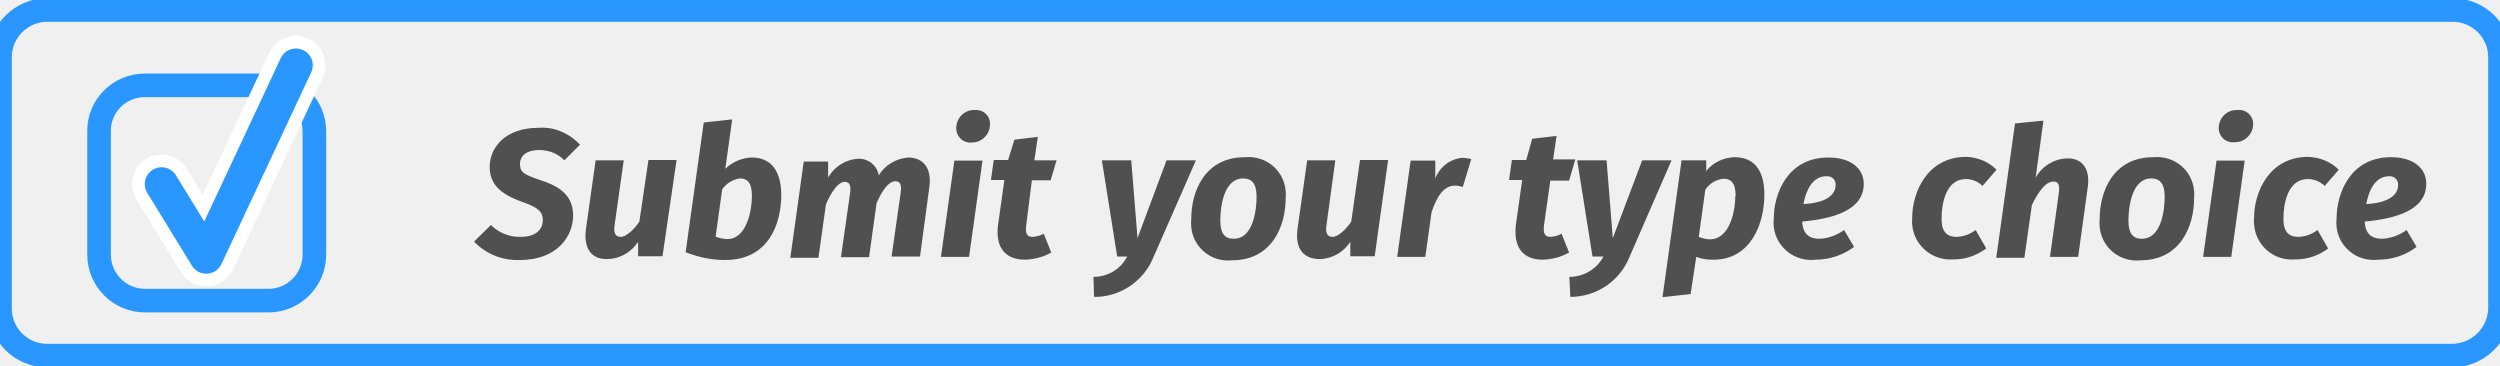
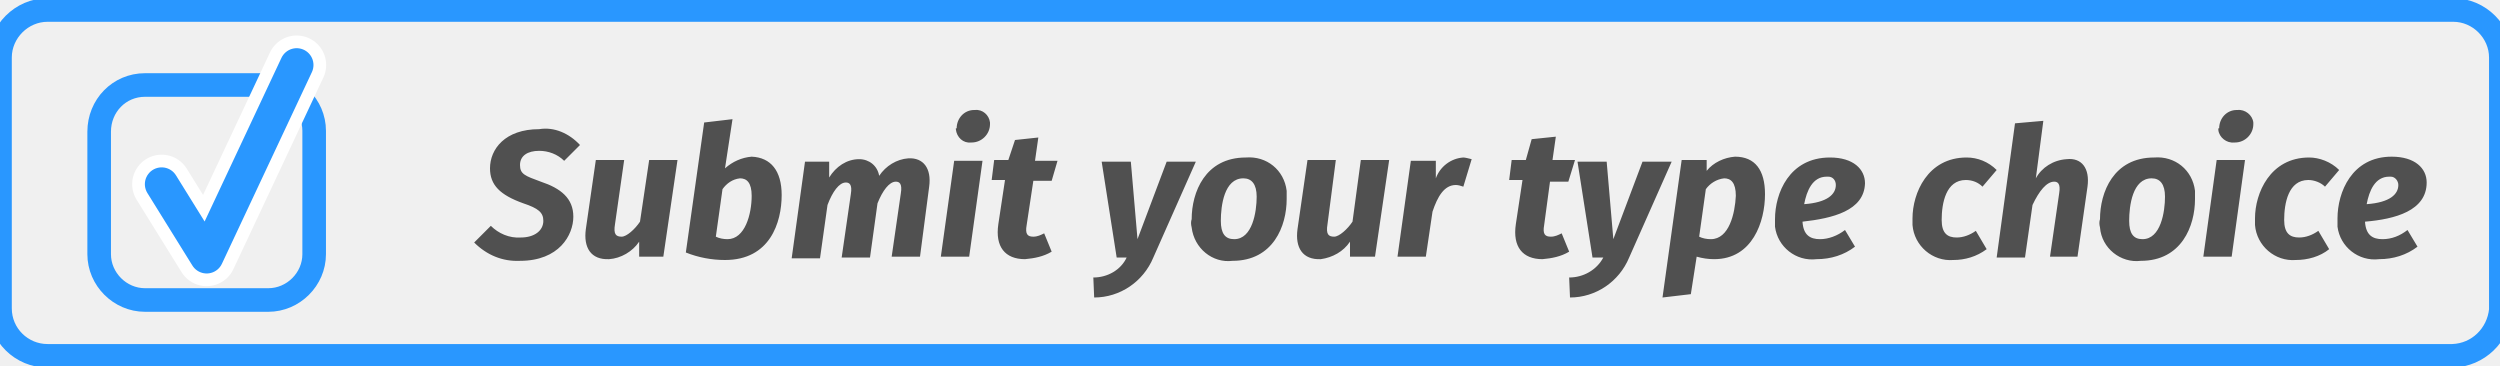
- <svg xmlns="http://www.w3.org/2000/svg" id="Layer_1" viewBox="0 0 800 117" width="800" height="117">
-   <style>.st0{fill:none;stroke:#2997ff;stroke-width:7.549;stroke-miterlimit:10}.st1{fill:#505050}.st2,.st3{fill:none;stroke:#fff;stroke-width:18.873;stroke-linecap:round;stroke-linejoin:round}.st3{stroke:#2997ff;stroke-width:10.758}</style>
+ <svg xmlns="http://www.w3.org/2000/svg" id="Layer_1" viewBox="0 0 300 43.9" width="300" height="43.9">
+   <style>.st0{fill:none;stroke:#2997ff;stroke-width:2.831;stroke-miterlimit:10}.st1{fill:#505050}.st2,.st3{fill:none;stroke:#fff;stroke-width:7.077;stroke-linecap:round;stroke-linejoin:round}.st3{stroke:#2997ff;stroke-width:4.034}</style>
  <g id="b2b9f4e7-f054-49c9-b001-772d8e3361dd">
    <g id="edb7c979-a941-4a65-bf97-429f149abb75">
-       <path d="M784.9 113.8H15.1C6.8 113.8 0 107.1 0 98.7V18.3C0 10 6.8 3.2 15.1 3.2h769.8c8.3 0 15.1 6.8 15.1 15.1v80.8c-.4 8.1-7 14.5-15.1 14.7z" class="st0" />
-       <path d="M185.6 46.3l-5 5c-2.1-2.2-5.1-3.3-8.1-3.3-3.8 0-6.1 1.7-6.1 4.5s1.5 3.4 6.7 5.2c6.5 2.1 10.3 5.2 10.3 11.3s-4.6 14.2-17.1 14.2c-5.5.2-10.8-1.9-14.6-5.9l5.4-5.3c2.5 2.5 5.9 3.9 9.5 3.8 4.4 0 7.1-2 7.1-5.4 0-2.6-1.5-4-6.3-5.7-7.5-2.6-10.7-5.9-10.7-11.3 0-6.1 4.9-12.5 15.6-12.5 5-.4 9.8 1.7 13.3 5.4zm1.9 27l3.1-22h9l-2.9 20.5c-.5 3.1.4 4 2 4s4.2-2.3 5.9-4.9l2.9-19.7h9L212 82h-7.8v-4.6c-2.2 3.3-5.8 5.4-9.7 5.5-5.4.2-7.8-3.6-7-9.6zM250 62.4c0 8.9-3.8 20.8-18 20.8-4.3 0-8.6-.9-12.6-2.5l5.8-41.5 9.1-1-2.2 15.8c2.3-2.2 5.3-3.5 8.5-3.6 6.1 0 9.4 4.3 9.4 12zm-18.9-1.8L229 75.7c1.2.5 2.5.8 3.8.8 5.7 0 7.8-8.1 7.8-13.9 0-4.3-1.6-5.5-3.8-5.5-2.3.3-4.4 1.6-5.7 3.5zm66.3-.8l-3 22.3h-9.1l2.9-20.3c.5-3.2-.5-3.8-1.7-3.8-2.1 0-4.2 2.9-6 7l-2.4 17.3h-9L272 62c.5-3.2-.5-3.8-1.7-3.8-2 0-4.2 3-6 7.2l-2.4 17.1h-9l4.3-30.8h7.8v5.1c2-3.5 5.6-5.8 9.7-6 3.2-.1 6 2.2 6.5 5.3 2-3.3 5.6-5.4 9.4-5.7 4.9 0 7.6 3.5 6.8 9.4zm12.7 22.4h-9l4.3-30.8h9l-4.3 30.8zM306 41c0-3.2 2.5-5.8 5.7-5.8h.3c2.5-.2 4.6 1.6 4.8 4.1v.5c0 3.2-2.6 5.8-5.8 5.8h-.2c-2.5.2-4.6-1.7-4.8-4.2V41zm22.4 31c-.4 2.9.3 3.8 2.1 3.8 1.2-.1 2.4-.4 3.5-1l2.4 6c-2.6 1.5-5.5 2.2-8.4 2.3-6.4 0-9.6-4-8.6-11.3l2-14.2h-4.3l.9-6.4h4.6l2-6.5 7.5-.9-1.1 7.5h7.1l-1.9 6.4h-6L328.4 72zm40.7 10.3c-3.1 7.7-10.7 12.8-19 12.7l-.2-6.4c4.5 0 8.7-2.4 10.8-6.5h-3.2l-4.9-30.8h9.4l2 24.9 9.3-24.9h9.4l-13.6 31zM381.2 70c0-8.6 4.2-19.7 17.2-19.7 6.6-.6 12.4 4.1 13 10.7.1.8.1 1.7 0 2.6 0 8.5-4.2 19.7-17.2 19.7-6.5.7-12.4-4.1-13-10.6-.1-.9-.1-1.8 0-2.7zm20.9-7.1c0-4.1-1.5-5.8-4.3-5.8-6.1 0-7.3 8.8-7.3 13.5 0 4.1 1.4 5.8 4.3 5.8 6.1 0 7.3-8.8 7.3-13.5zm13.1 10.4l3.1-22h9l-2.8 20.5c-.5 3.1.4 4 2 4s4.2-2.3 5.9-4.9l2.8-19.7h9L439.9 82h-7.8v-4.6c-2.1 3.2-5.5 5.2-9.3 5.5-5.9.2-8.4-3.6-7.6-9.6zm55.6-22.4l-2.7 8.9c-.8-.2-1.7-.4-2.5-.4-3.8 0-5.9 3.8-7.5 8.5l-2 14.3h-9l4.3-30.8h7.9v5.7c1.4-3.7 4.8-6.3 8.7-6.6.8 0 1.8.2 2.8.4zM494.1 72c-.4 2.9.4 3.8 2.1 3.8 1.2-.1 2.4-.4 3.5-1l2.4 6c-2.6 1.5-5.5 2.2-8.4 2.3-6.4 0-9.5-4-8.6-11.3l2-14.2h-4.2l.9-6.4h4.6l1.9-6.8 7.8-.9L497 51h7.1l-2 6.8h-6l-2 14.2zm27.3 10.3C518.3 90 510.8 95 502.5 95l-.3-6.4c4.5 0 8.7-2.4 10.9-6.5h-3.5l-4.9-30.8h9.4l2 24.9 9.4-24.9h9.4l-13.5 31zm16.7-31h7.9v3.4c2.2-2.7 5.5-4.3 9.1-4.4 6.3 0 9.5 4.3 9.5 12 0 8.9-4.1 20.8-16.3 20.8-1.9 0-3.7-.2-5.5-.9L541 94.1l-9 1 6.1-43.8zm17.3 11.4c0-4.3-1.6-5.5-3.8-5.5-2.4.2-4.6 1.5-5.9 3.5l-2.1 15.1c1.2.5 2.5.8 3.8.8 5.8-.2 7.9-8.3 7.9-14v.1zm21.3 8.2c.2 4.2 2.5 5.5 5.5 5.5 2.8-.1 5.6-1.1 7.9-2.8l3.2 5.4c-3.5 2.6-7.8 4.1-12.3 4.1-6.6.8-12.6-3.9-13.4-10.5-.1-.8-.1-1.7 0-2.5 0-8.3 4.5-19.7 17.5-19.7 7.5 0 11.3 3.8 11.3 8.4 0 8.6-10 11.2-19.7 12.1zm10.7-11.7c.1-1.5-1-2.7-2.5-2.8h-.5c-4.4 0-6.5 4.5-7.3 8.9 7.7-.4 10.3-3.2 10.3-6.1zm51.5-4.9l-4.5 5.2c-1.4-1.4-3.3-2.2-5.3-2.2-6.3 0-7.8 7.5-7.8 12.8 0 4.3 1.9 5.7 4.8 5.7 2.2-.1 4.3-.8 6.1-2.2l3.4 5.9c-3.1 2.3-6.8 3.6-10.6 3.5-6.7.5-12.6-4.5-13.1-11.2-.1-.7 0-1.4 0-2.1 0-8 4.7-19.5 17.3-19.5 3.5.1 7.1 1.5 9.7 4.1zm29.2 5.5L665 82.2h-9l2.8-20.3c.5-3.1-.4-3.8-1.7-3.8-2.4 0-4.7 3-6.9 7.5l-2.4 16.9h-9l6-43 9.1-.9-2.5 18.3c1.9-3.6 5.7-6 9.8-6.2 5-.3 7.7 3.2 6.9 9.1zm3.8 10.2c0-8.6 4.2-19.7 17.2-19.7 6.6-.6 12.4 4.1 13 10.7.1.8.1 1.7 0 2.6 0 8.5-4.2 19.7-17.2 19.7-6.5.7-12.4-4.1-13-10.6-.1-.9-.1-1.8 0-2.7zm20.8-7.1c0-4.1-1.5-5.8-4.3-5.8-6.1 0-7.3 8.8-7.3 13.5 0 4.1 1.4 5.8 4.3 5.8 6.1 0 7.3-8.8 7.3-13.5zM714 82.2h-9l4.3-30.8h9L714 82.2zM710 41c0-3.2 2.5-5.8 5.7-5.8h.3c2.5-.3 4.7 1.5 5 3.9v.6c0 3.2-2.6 5.8-5.8 5.8h-.2c-2.5.3-4.7-1.5-5-4V41zm38.4 13.3l-4.5 5.2c-1.4-1.4-3.4-2.2-5.4-2.2-6.3 0-7.8 7.5-7.8 12.8 0 4.3 1.9 5.7 4.8 5.7 2.2-.1 4.3-.8 6.1-2.2l3.4 5.9c-3 2.3-6.8 3.6-10.6 3.5-6.7.6-12.6-4.4-13.1-11.2-.1-.7-.1-1.4 0-2.1 0-8 4.7-19.5 17.3-19.5 3.6.1 7.2 1.5 9.8 4.1zm8.3 16.6c.2 4.2 2.5 5.5 5.5 5.5 2.8-.1 5.6-1.1 7.9-2.8l3.2 5.4c-3.5 2.7-7.8 4.1-12.3 4.1-6.6.8-12.6-3.9-13.3-10.5-.1-.8-.1-1.7 0-2.6 0-8.3 4.5-19.7 17.4-19.7 7.5 0 11.3 3.8 11.3 8.4.1 8.7-10.1 11.3-19.7 12.2zm10.7-11.7c.1-1.4-1-2.7-2.4-2.8h-.5c-4.4 0-6.5 4.5-7.3 8.9 7.6-.4 10.2-3.2 10.2-6.1z" class="st1" />
-       <path d="M46.4 27.3h39.5c8.1 0 14.7 6.6 14.7 14.7v39.5c0 8.1-6.6 14.7-14.7 14.7H46.4c-8.1 0-14.7-6.6-14.7-14.7V42c-.1-8.1 6.5-14.7 14.7-14.7z" class="st0" />
-       <path d="M51.7 58.9L66 82.2l28.7-61.3" class="st2" />
-       <path d="M51.7 58.9L66 82.2l28.7-61.3" class="st3" />
+       <path d="M294.3 42.7H5.7C2.6 42.7 0 40.2 0 37V6.9c0-3.1 2.6-5.7 5.7-5.7h288.7c3.1 0 5.7 2.6 5.7 5.7v30.3c-.3 3-2.7 5.4-5.8 5.5z" class="st0" />
+       <path d="M69.6 17.4l-1.9 1.9c-.8-.8-1.9-1.2-3-1.2-1.4 0-2.3.6-2.3 1.7s.6 1.3 2.5 2c2.4.8 3.9 2 3.9 4.2s-1.7 5.3-6.4 5.3c-2.1.1-4-.7-5.5-2.2l2-2c.9.9 2.2 1.5 3.6 1.4 1.6 0 2.7-.8 2.7-2 0-1-.6-1.5-2.4-2.1-2.8-1-4-2.2-4-4.2 0-2.3 1.8-4.7 5.9-4.7 1.8-.3 3.6.5 4.9 1.9zm.7 10.1l1.2-8.3h3.4l-1.1 7.7c-.2 1.2.1 1.5.8 1.5.6 0 1.6-.9 2.2-1.8l1.1-7.4h3.4l-1.7 11.6h-2.9V29c-.8 1.2-2.2 2-3.6 2.1-2.2.1-3.1-1.4-2.8-3.6zm23.5-4.1c0 3.3-1.4 7.8-6.8 7.8-1.6 0-3.2-.3-4.7-.9l2.2-15.6 3.4-.4-.9 5.9c.9-.8 2-1.3 3.2-1.4 2.3.1 3.6 1.7 3.6 4.6zm-7.1-.7l-.8 5.7c.4.2.9.3 1.4.3 2.1 0 2.9-3 2.9-5.2 0-1.6-.6-2.1-1.4-2.1-.9.1-1.6.6-2.1 1.3zm24.8-.3l-1.1 8.4H107l1.1-7.6c.2-1.2-.2-1.4-.6-1.4-.8 0-1.6 1.1-2.2 2.6l-.9 6.5H101l1.1-7.6c.2-1.2-.2-1.4-.6-1.4-.8 0-1.6 1.1-2.2 2.7l-.9 6.4H95l1.6-11.6h2.9v1.9c.8-1.3 2.1-2.2 3.6-2.2 1.2 0 2.2.8 2.4 2 .8-1.2 2.1-2 3.5-2.1 1.8-.1 2.8 1.2 2.5 3.4zm4.8 8.4h-3.4l1.6-11.5h3.4l-1.6 11.5zm-1.5-15.4c0-1.2.9-2.2 2.1-2.2h.1c.9-.1 1.7.6 1.8 1.5v.2c0 1.2-1 2.2-2.2 2.2h-.1c-.9.1-1.7-.6-1.8-1.6v-.1zm8.4 11.6c-.2 1.1.1 1.4.8 1.4.5 0 .9-.2 1.3-.4l.9 2.2c-1 .6-2.1.8-3.2.9-2.4 0-3.6-1.5-3.2-4.2l.8-5.3H119l.3-2.4h1.7l.8-2.4 2.8-.3-.4 2.8h2.7l-.7 2.4H124l-.8 5.3zm15.2 3.9c-1.2 2.9-4 4.8-7.1 4.8l-.1-2.4c1.7 0 3.3-.9 4-2.4H134l-1.8-11.5h3.5l.8 9.3 3.5-9.3h3.5l-5.1 11.5zm4.6-4.6c0-3.2 1.6-7.4 6.5-7.4 2.5-.2 4.6 1.5 4.9 4v1c0 3.2-1.6 7.4-6.5 7.4-2.4.3-4.6-1.5-4.9-4-.1-.4-.1-.7 0-1zm7.8-2.7c0-1.5-.6-2.2-1.6-2.2-2.3 0-2.7 3.3-2.7 5.1 0 1.5.5 2.2 1.6 2.2 2.2 0 2.7-3.3 2.7-5.1zm4.9 3.9l1.2-8.3h3.4l-1 7.7c-.2 1.2.1 1.5.8 1.5.6 0 1.6-.9 2.2-1.8l1-7.4h3.4L165 30.8h-3V29c-.8 1.2-2.1 1.9-3.5 2.1-2.2.1-3.1-1.4-2.8-3.6zm20.9-8.4l-1 3.3c-.3-.1-.6-.2-.9-.2-1.4 0-2.2 1.4-2.8 3.2l-.8 5.4h-3.4l1.6-11.5h3v2.1c.5-1.4 1.8-2.4 3.3-2.5.2 0 .6.1 1 .2zm8.7 7.9c-.2 1.1.1 1.4.8 1.4.5 0 .9-.2 1.3-.4l.9 2.2c-1 .6-2.1.8-3.2.9-2.4 0-3.6-1.5-3.2-4.2l.8-5.3h-1.6l.3-2.4h1.7l.7-2.5 2.9-.3-.4 2.8h2.7l-.8 2.6H186l-.7 5.2zm10.2 3.9c-1.2 2.9-4 4.8-7.1 4.8l-.1-2.4c1.7 0 3.3-.9 4.1-2.4h-1.3l-1.8-11.5h3.5l.8 9.3 3.5-9.3h3.5l-5.1 11.5zm6.3-11.7h3v1.3c.8-1 2.1-1.6 3.4-1.7 2.4 0 3.6 1.6 3.6 4.5 0 3.3-1.5 7.8-6.1 7.8-.7 0-1.4-.1-2.1-.3l-.7 4.5-3.4.4 2.3-16.5zm6.5 4.3c0-1.6-.6-2.1-1.4-2.1-.9.1-1.7.6-2.2 1.3l-.8 5.7c.4.2.9.3 1.4.3 2.2 0 2.9-3.1 3-5.2zm8 3.1c.1 1.6.9 2.1 2.1 2.1 1 0 2.1-.4 3-1.1l1.2 2c-1.3 1-2.9 1.5-4.6 1.5-2.5.3-4.7-1.5-5-3.9v-.9c0-3.1 1.7-7.4 6.6-7.4 2.8 0 4.2 1.4 4.2 3.1-.1 3.3-3.9 4.2-7.5 4.6zm4-4.4c0-.6-.4-1-.9-1h-.2c-1.7 0-2.4 1.7-2.7 3.3 2.8-.2 3.8-1.2 3.8-2.3zm19.3-1.8l-1.7 2c-.5-.5-1.2-.8-2-.8-2.4 0-2.9 2.8-2.9 4.8 0 1.6.7 2.1 1.8 2.1.8 0 1.6-.3 2.3-.8l1.3 2.2c-1.2.9-2.6 1.3-4 1.3-2.5.2-4.7-1.7-4.9-4.2v-.8c0-3 1.8-7.3 6.5-7.3 1.3 0 2.6.5 3.6 1.5zm10.9 2l-1.2 8.4H246l1.1-7.6c.2-1.2-.2-1.4-.6-1.4-.9 0-1.8 1.1-2.6 2.8l-.9 6.3h-3.4l2.2-16.1 3.4-.3-.9 6.9c.7-1.3 2.1-2.2 3.7-2.3 1.8-.2 2.8 1.1 2.5 3.3zm1.5 3.9c0-3.2 1.6-7.4 6.5-7.4 2.5-.2 4.6 1.5 4.9 4v1c0 3.2-1.6 7.4-6.5 7.4-2.4.3-4.7-1.5-4.9-4-.1-.4-.1-.7 0-1zm7.8-2.7c0-1.5-.6-2.2-1.6-2.2-2.3 0-2.7 3.3-2.7 5.1 0 1.5.5 2.2 1.6 2.2 2.2 0 2.7-3.3 2.7-5.1zm8 7.2h-3.4l1.6-11.6h3.4l-1.6 11.6zm-1.5-15.4c0-1.2.9-2.2 2.1-2.2h.1c.9-.1 1.8.6 1.9 1.5v.2c0 1.2-1 2.2-2.2 2.2h-.1c-.9.1-1.8-.6-1.9-1.5v-.2zm14.4 5l-1.7 2c-.5-.5-1.3-.8-2-.8-2.4 0-2.9 2.8-2.9 4.8 0 1.6.7 2.1 1.8 2.1.8 0 1.6-.3 2.3-.8l1.3 2.2c-1.1.9-2.6 1.3-4 1.3-2.5.2-4.7-1.7-4.9-4.2v-.8c0-3 1.8-7.3 6.5-7.3 1.2 0 2.6.5 3.6 1.5zm3.1 6.2c.1 1.6.9 2.1 2.1 2.1 1.1 0 2.1-.4 3-1.1l1.2 2c-1.3 1-2.9 1.5-4.6 1.5-2.5.3-4.7-1.5-5-3.9v-1c0-3.1 1.7-7.4 6.5-7.4 2.8 0 4.2 1.4 4.2 3.1 0 3.4-3.8 4.4-7.4 4.7zm4-4.4c0-.5-.4-1-.9-1h-.2c-1.7 0-2.4 1.7-2.7 3.3 2.8-.2 3.8-1.2 3.8-2.3z" class="st1" />
+       <path d="M17.4 10.2h14.8c3 0 5.5 2.5 5.5 5.5v14.8c0 3-2.5 5.5-5.5 5.5H17.4c-3 0-5.5-2.5-5.5-5.5V15.8c0-3.1 2.4-5.6 5.5-5.6z" class="st0" />
+       <path d="M19.4 22.1l5.4 8.7 10.8-23" class="st2" />
+       <path d="M19.4 22.1l5.4 8.7 10.8-23" class="st3" />
    </g>
  </g>
</svg>
